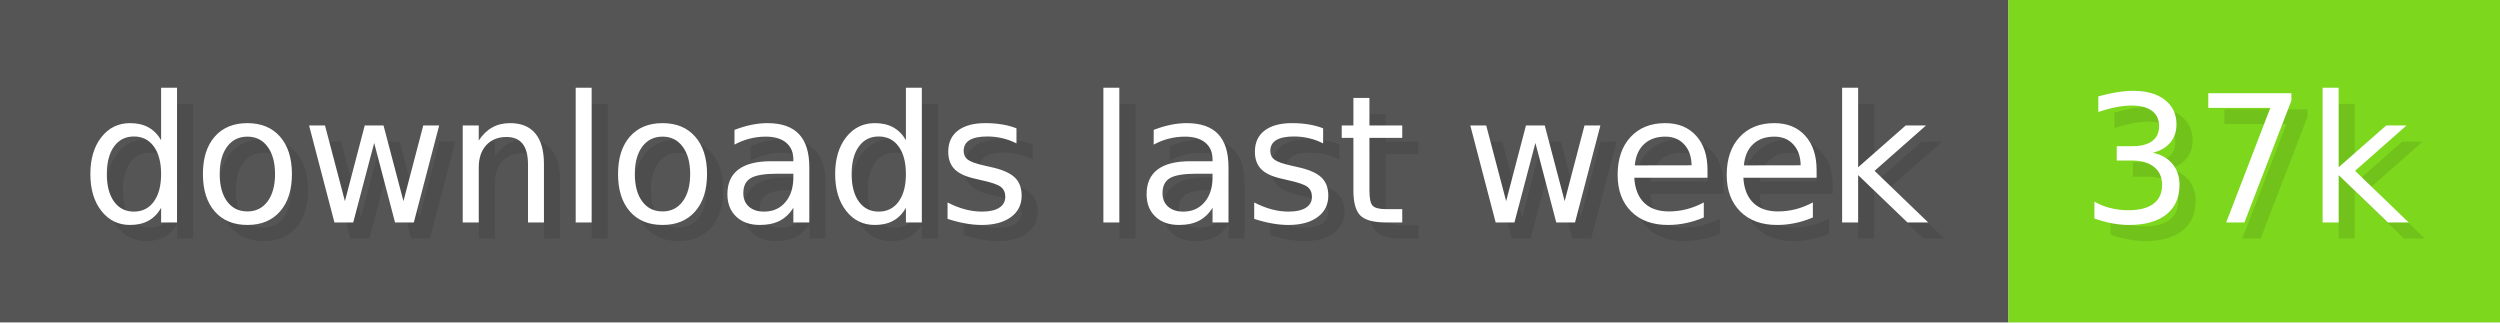
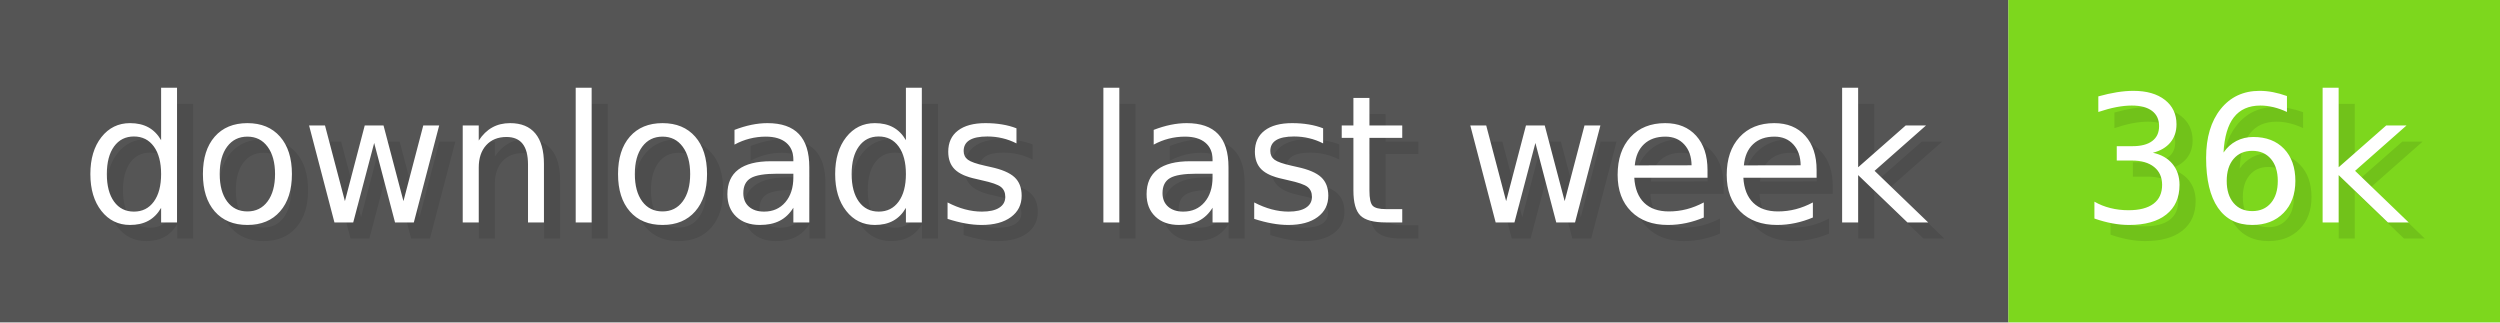
- <svg xmlns="http://www.w3.org/2000/svg" width="155.1" height="20" viewBox="0 0 1551 200" role="img" aria-label="downloads last week: 37k">
+ <svg xmlns="http://www.w3.org/2000/svg" width="155.1" height="20" viewBox="0 0 1551 200" role="img" aria-label="downloads last week: 36k">
  <g>
    <rect fill="#555" width="1246" height="200" />
    <rect fill="#7DD71D" x="1246" width="305" height="200" />
  </g>
  <g aria-hidden="true" fill="#fff" text-anchor="start" font-family="Verdana,DejaVu Sans,sans-serif" font-size="110">
    <text x="60" y="148" textLength="1146" fill="#000" opacity="0.1">downloads last week</text>
    <text x="50" y="138" textLength="1146">downloads last week</text>
-     <text x="1301" y="148" textLength="205" fill="#000" opacity="0.1">37k</text>
-     <text x="1291" y="138" textLength="205">37k</text>
+     <text x="1301" y="148" textLength="205" fill="#000" opacity="0.1">36k</text>
+     <text x="1291" y="138" textLength="205">36k</text>
  </g>
</svg>
